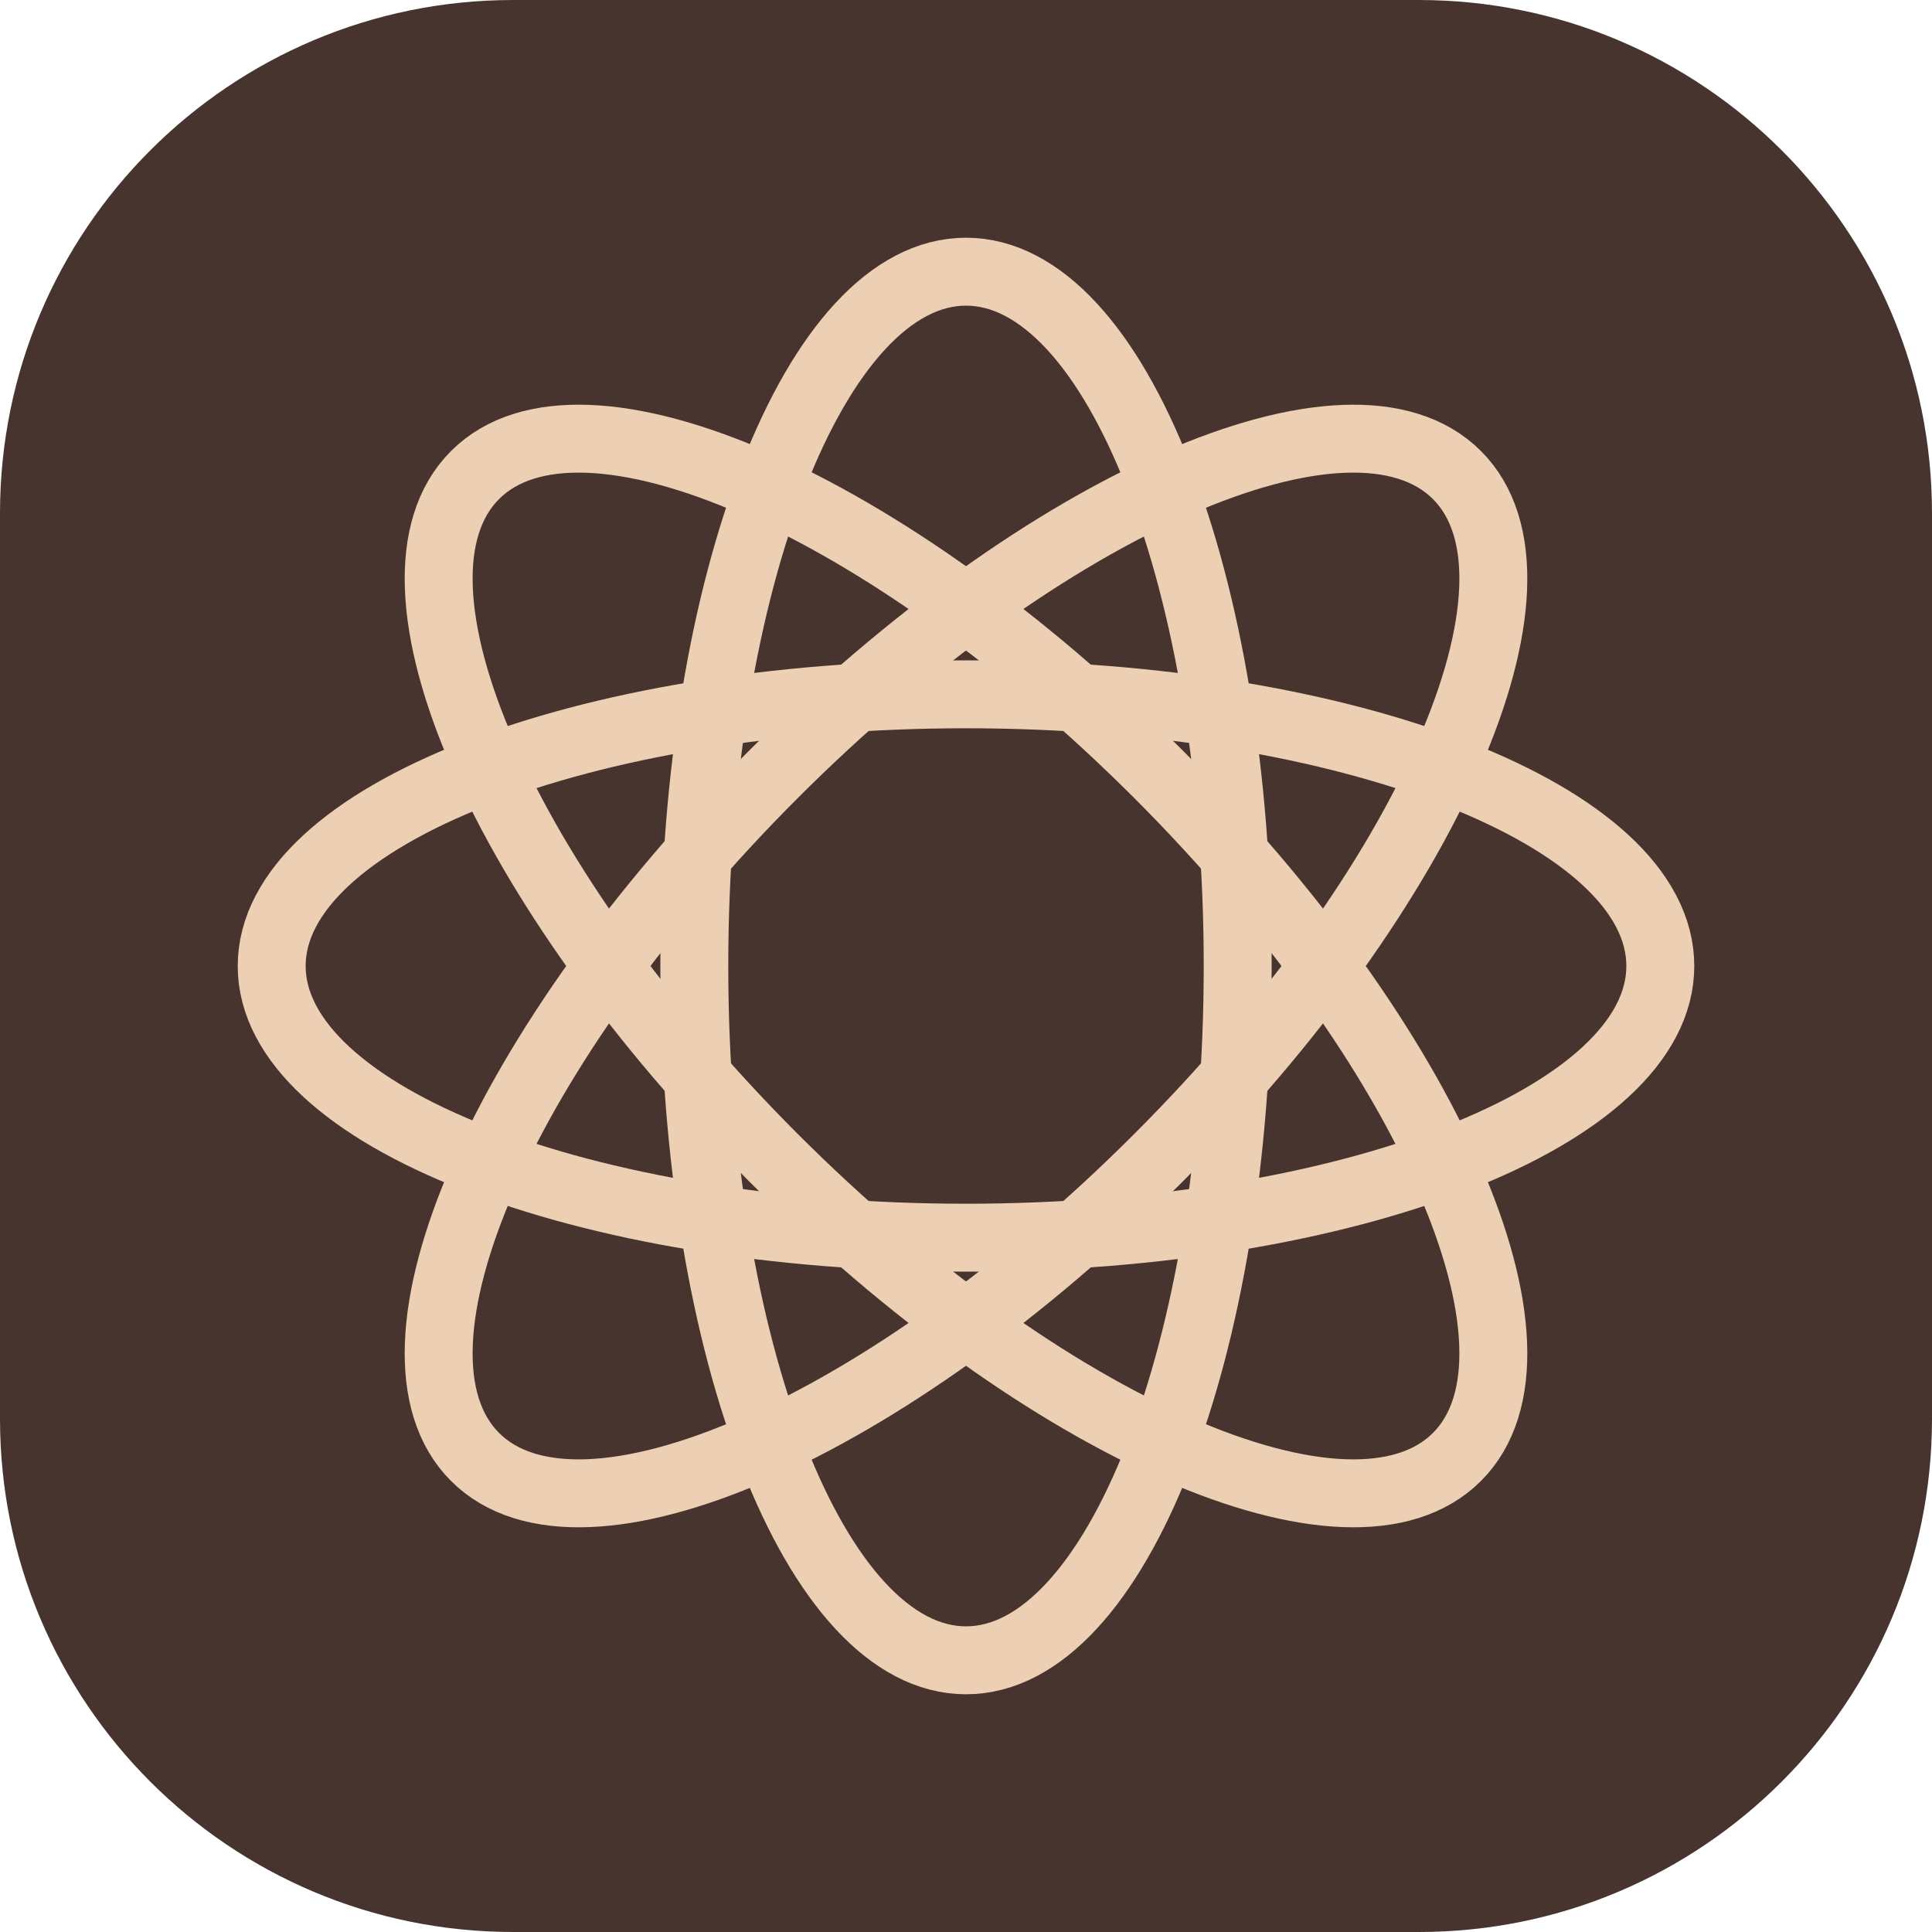
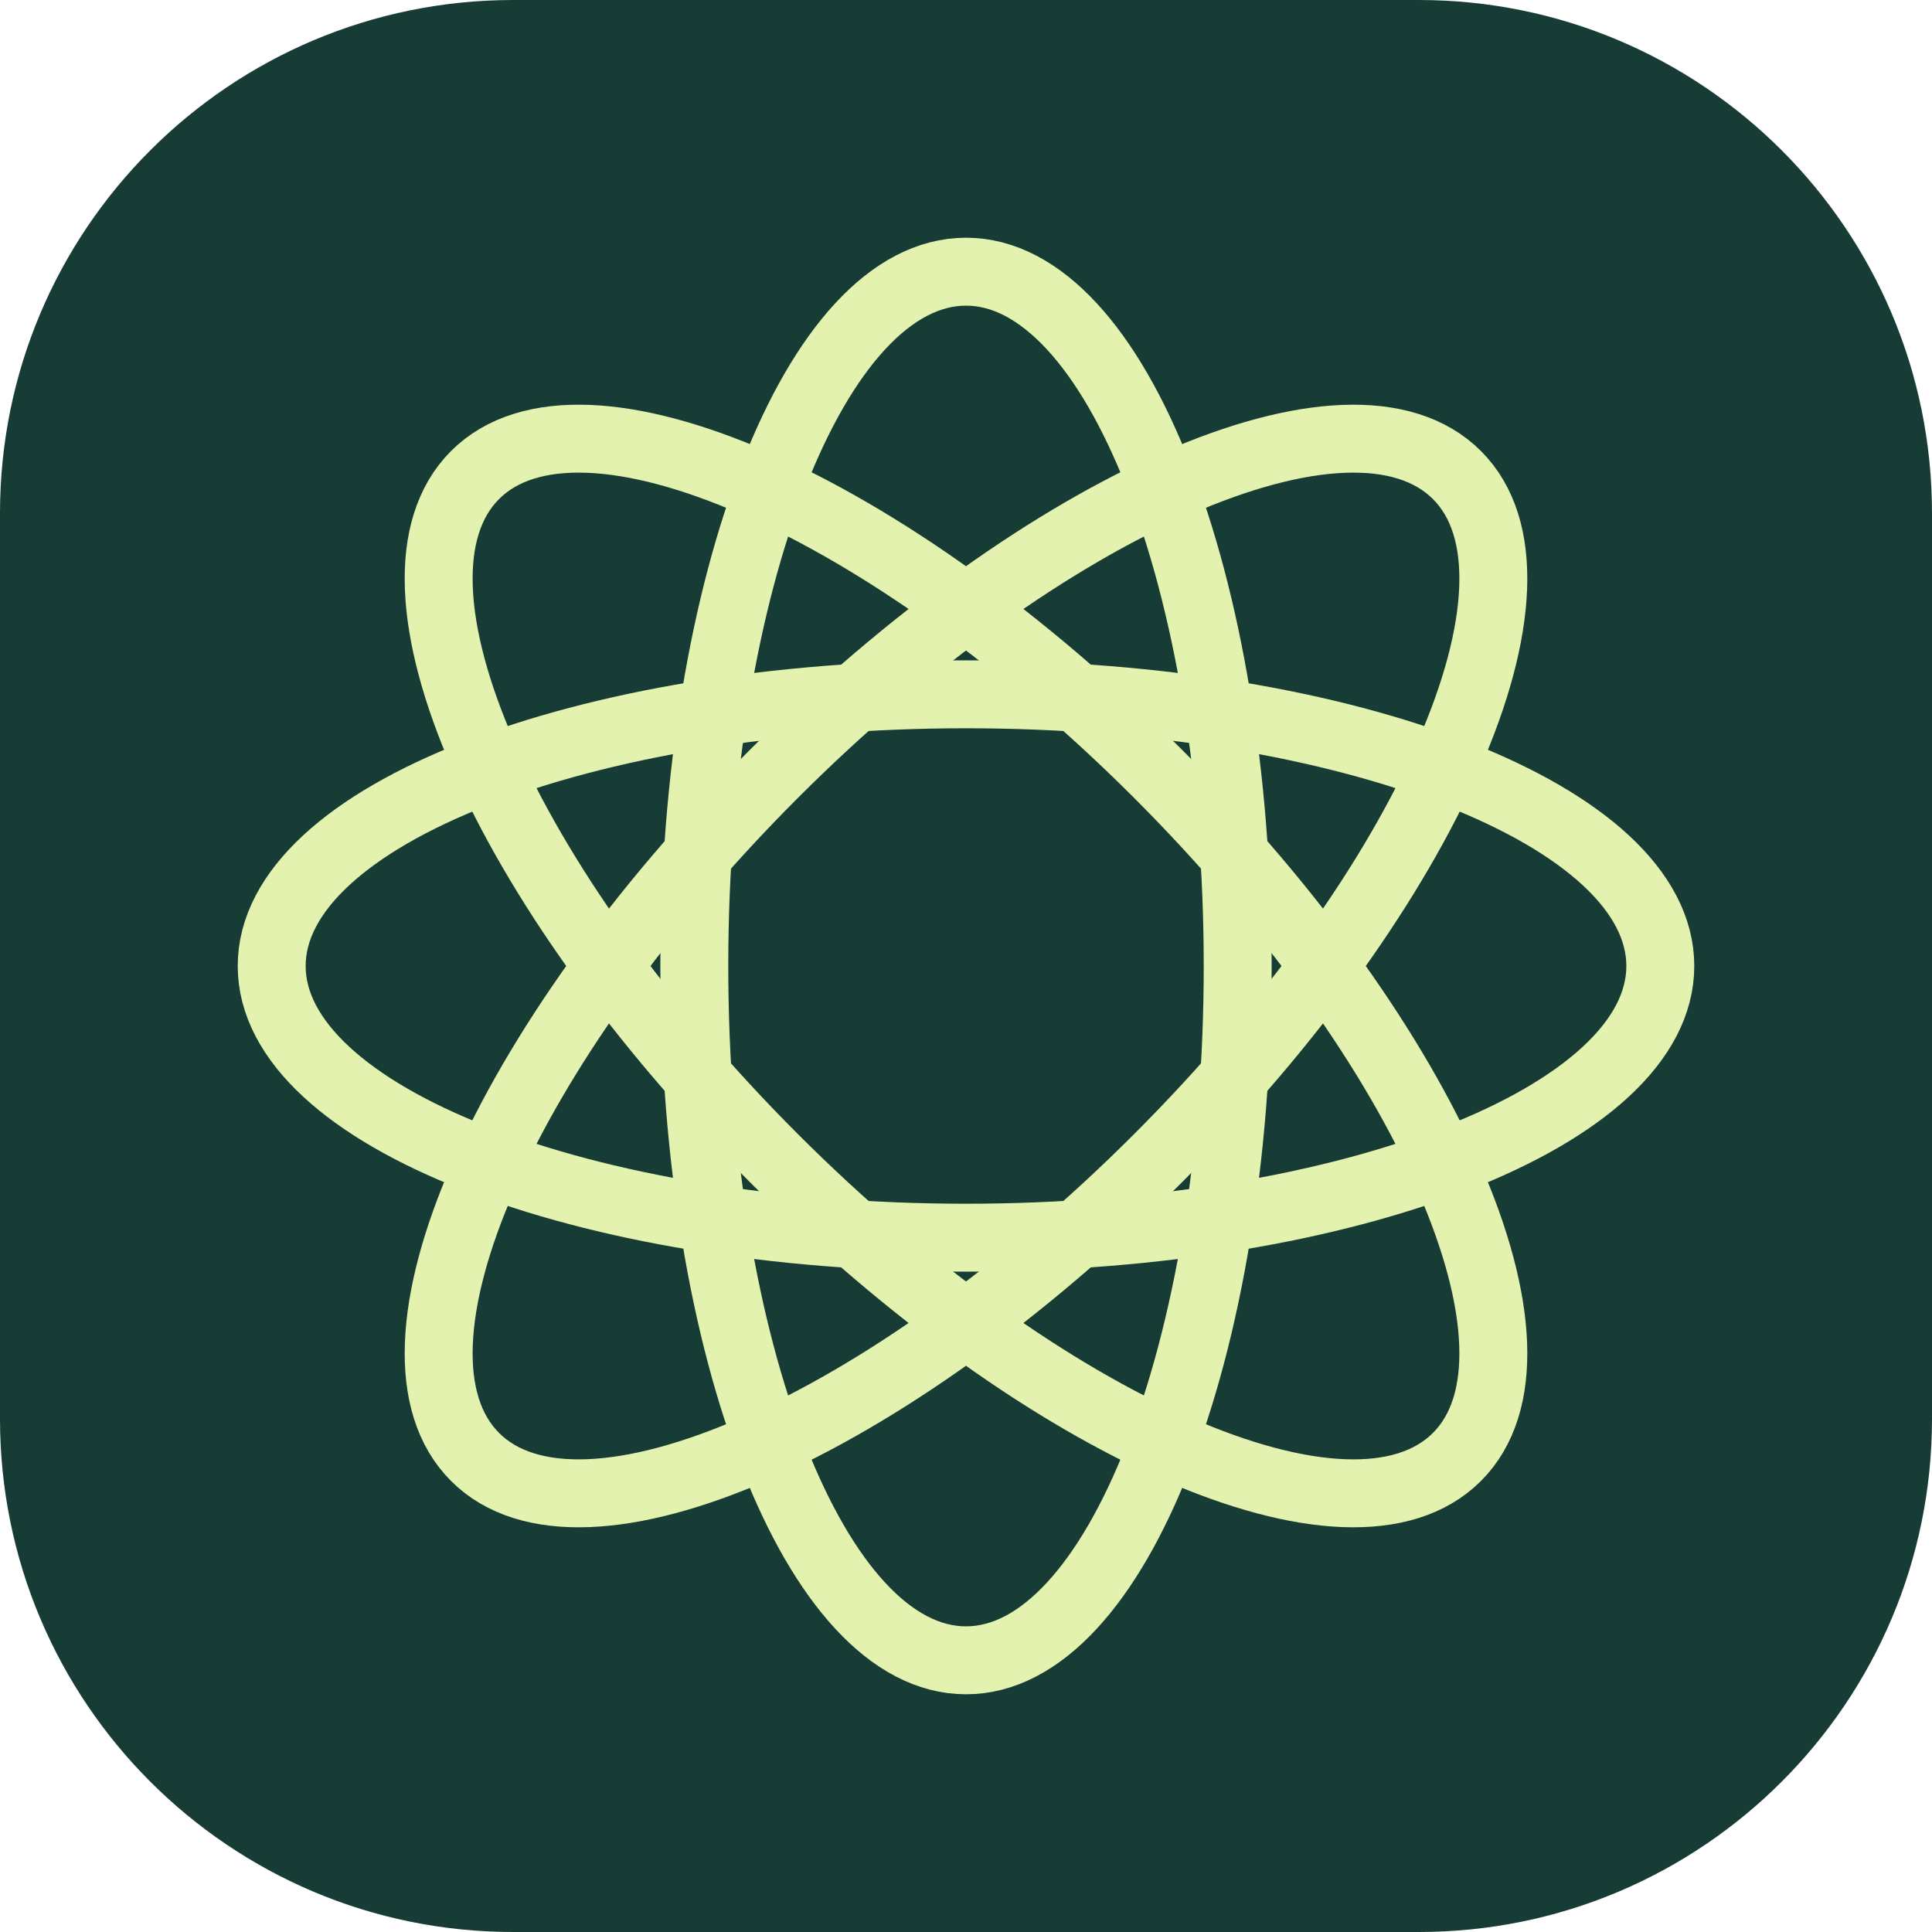
<svg xmlns="http://www.w3.org/2000/svg" viewBox="0 0 64 64">
-   <rect width="64" height="64" rx="17" fill="#48342f" />
-   <g fill="none" stroke="#edcfb3" stroke-width="2.25">
+   <rect width="64" height="64" rx="17" fill="#173c35" />
+   <g fill="none" stroke="#e3f3af" stroke-width="2.25">
    <ellipse cx="32" cy="32" rx="9" ry="23" />
    <ellipse cx="32" cy="32" rx="9" ry="23" transform="rotate(45 32 32)" />
    <ellipse cx="32" cy="32" rx="9" ry="23" transform="rotate(90 32 32)" />
    <ellipse cx="32" cy="32" rx="9" ry="23" transform="rotate(135 32 32)" />
  </g>
</svg>
